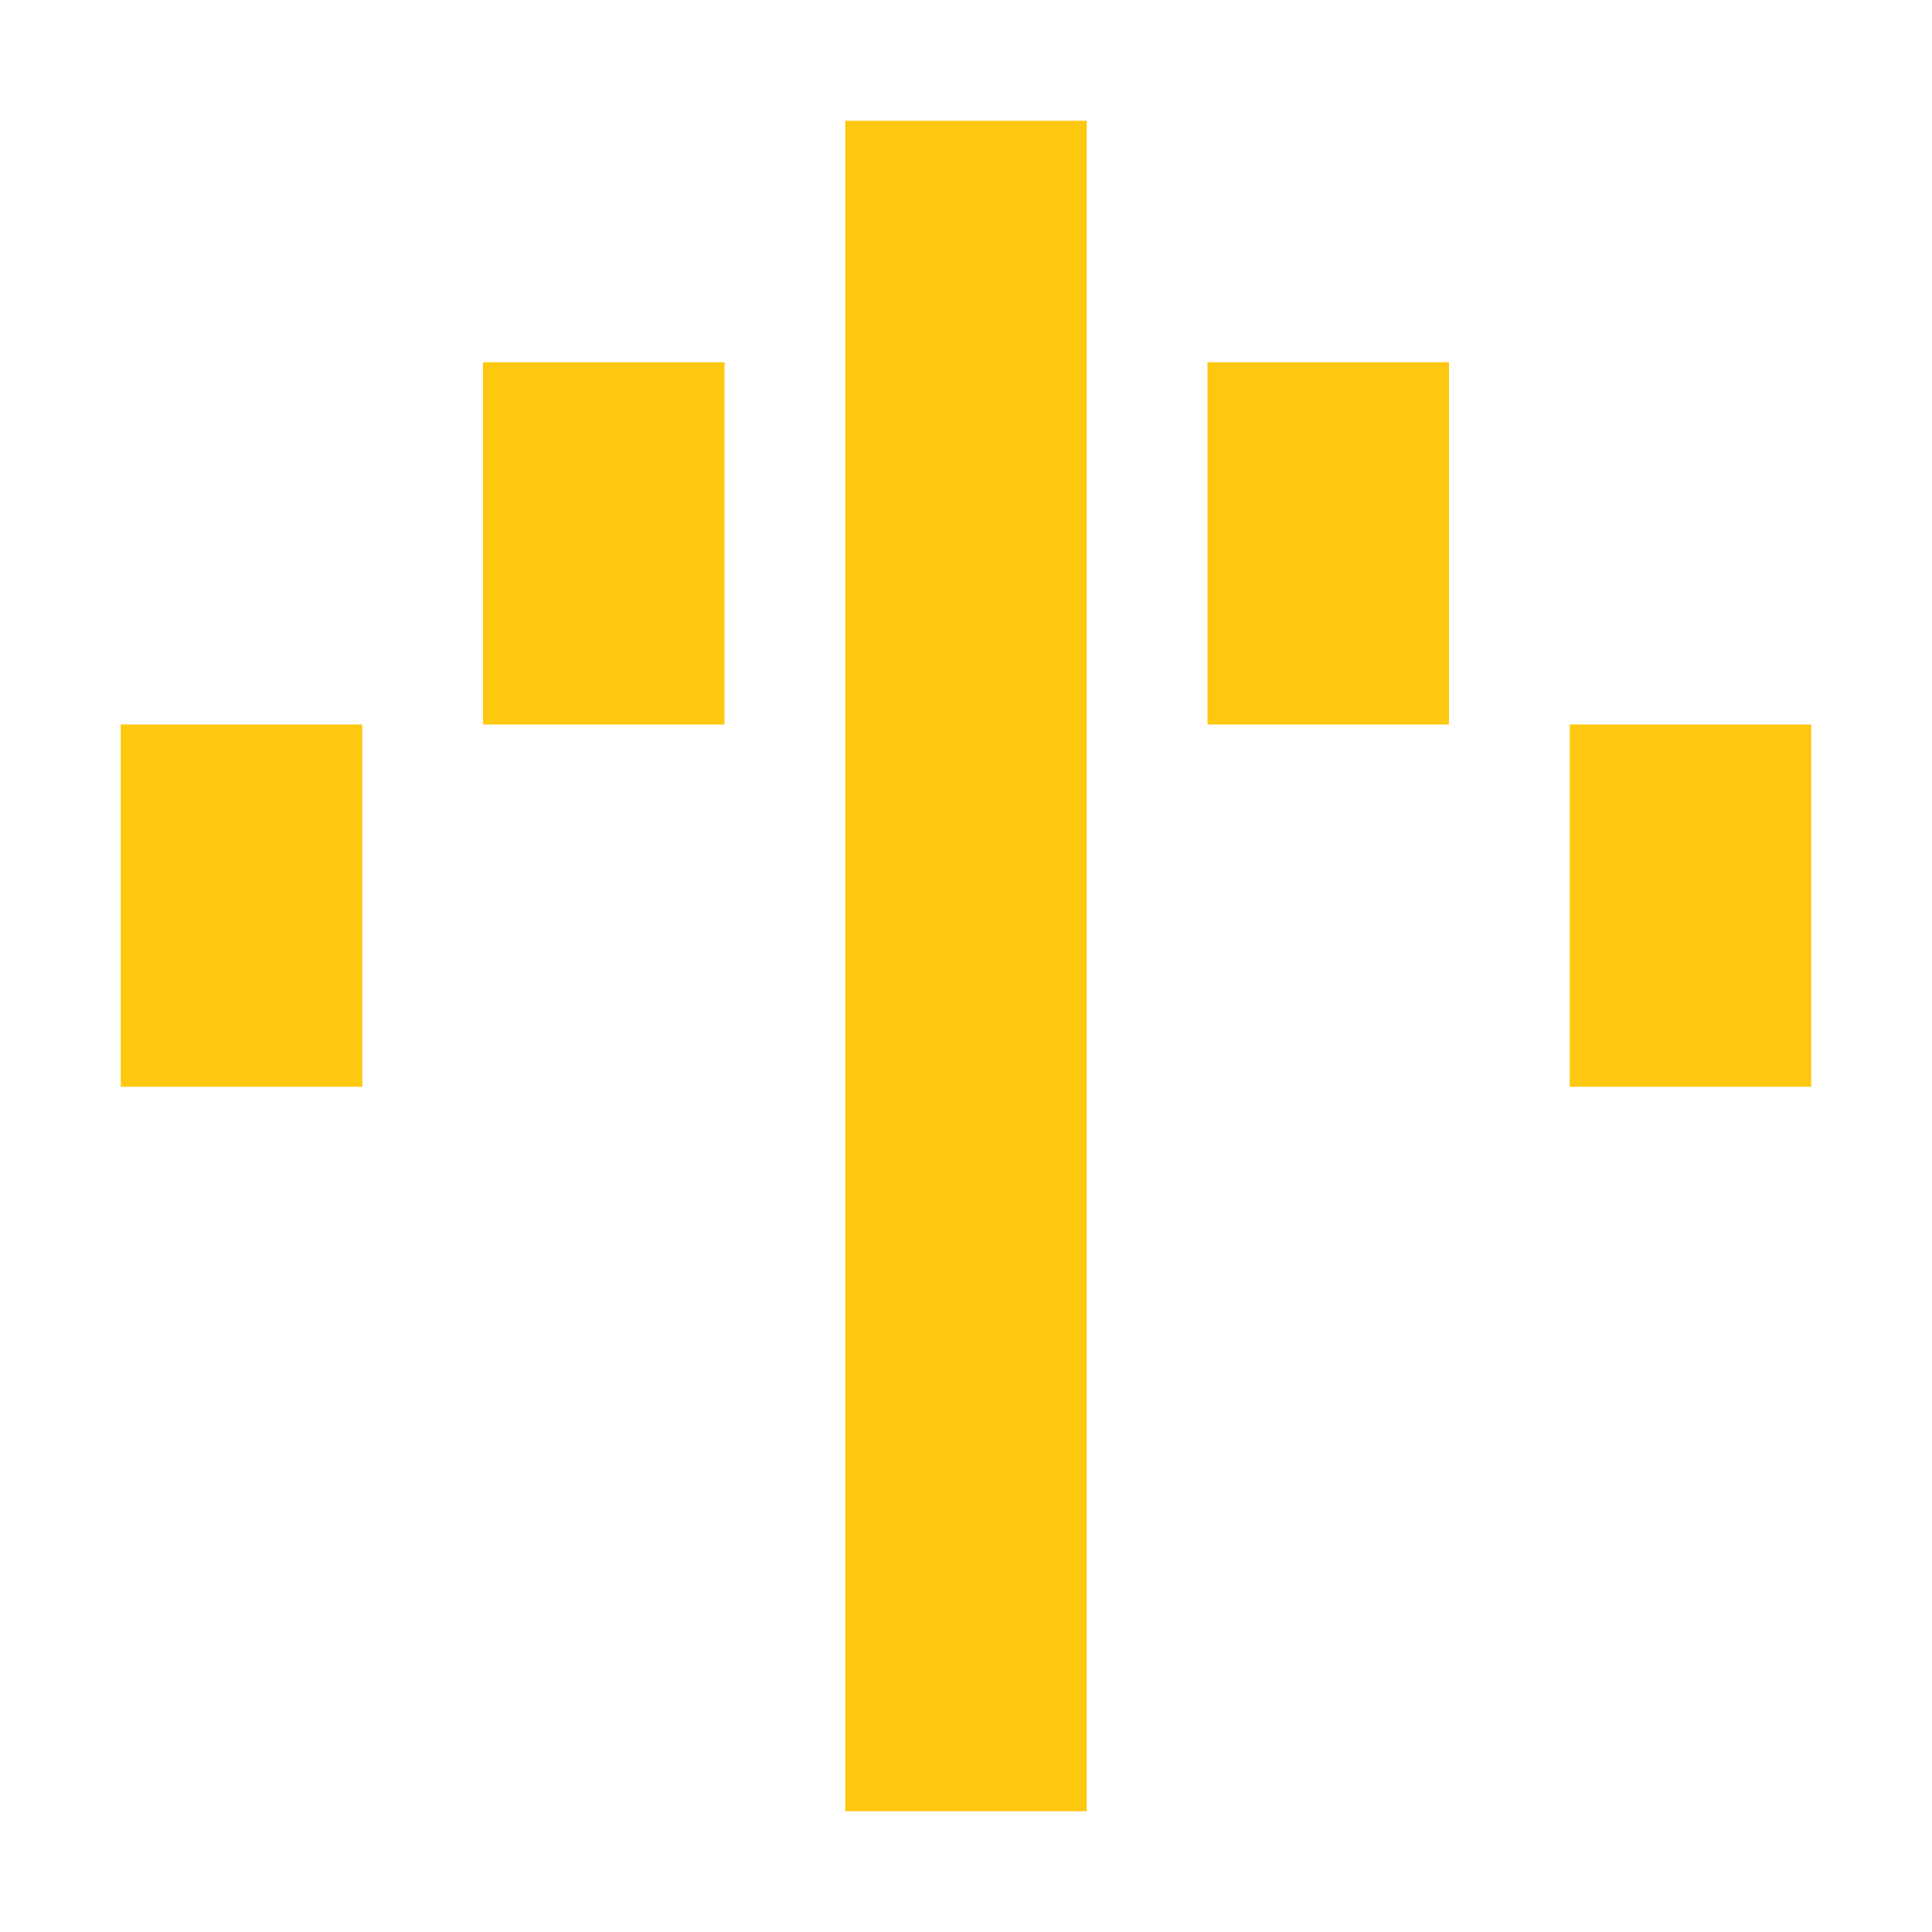
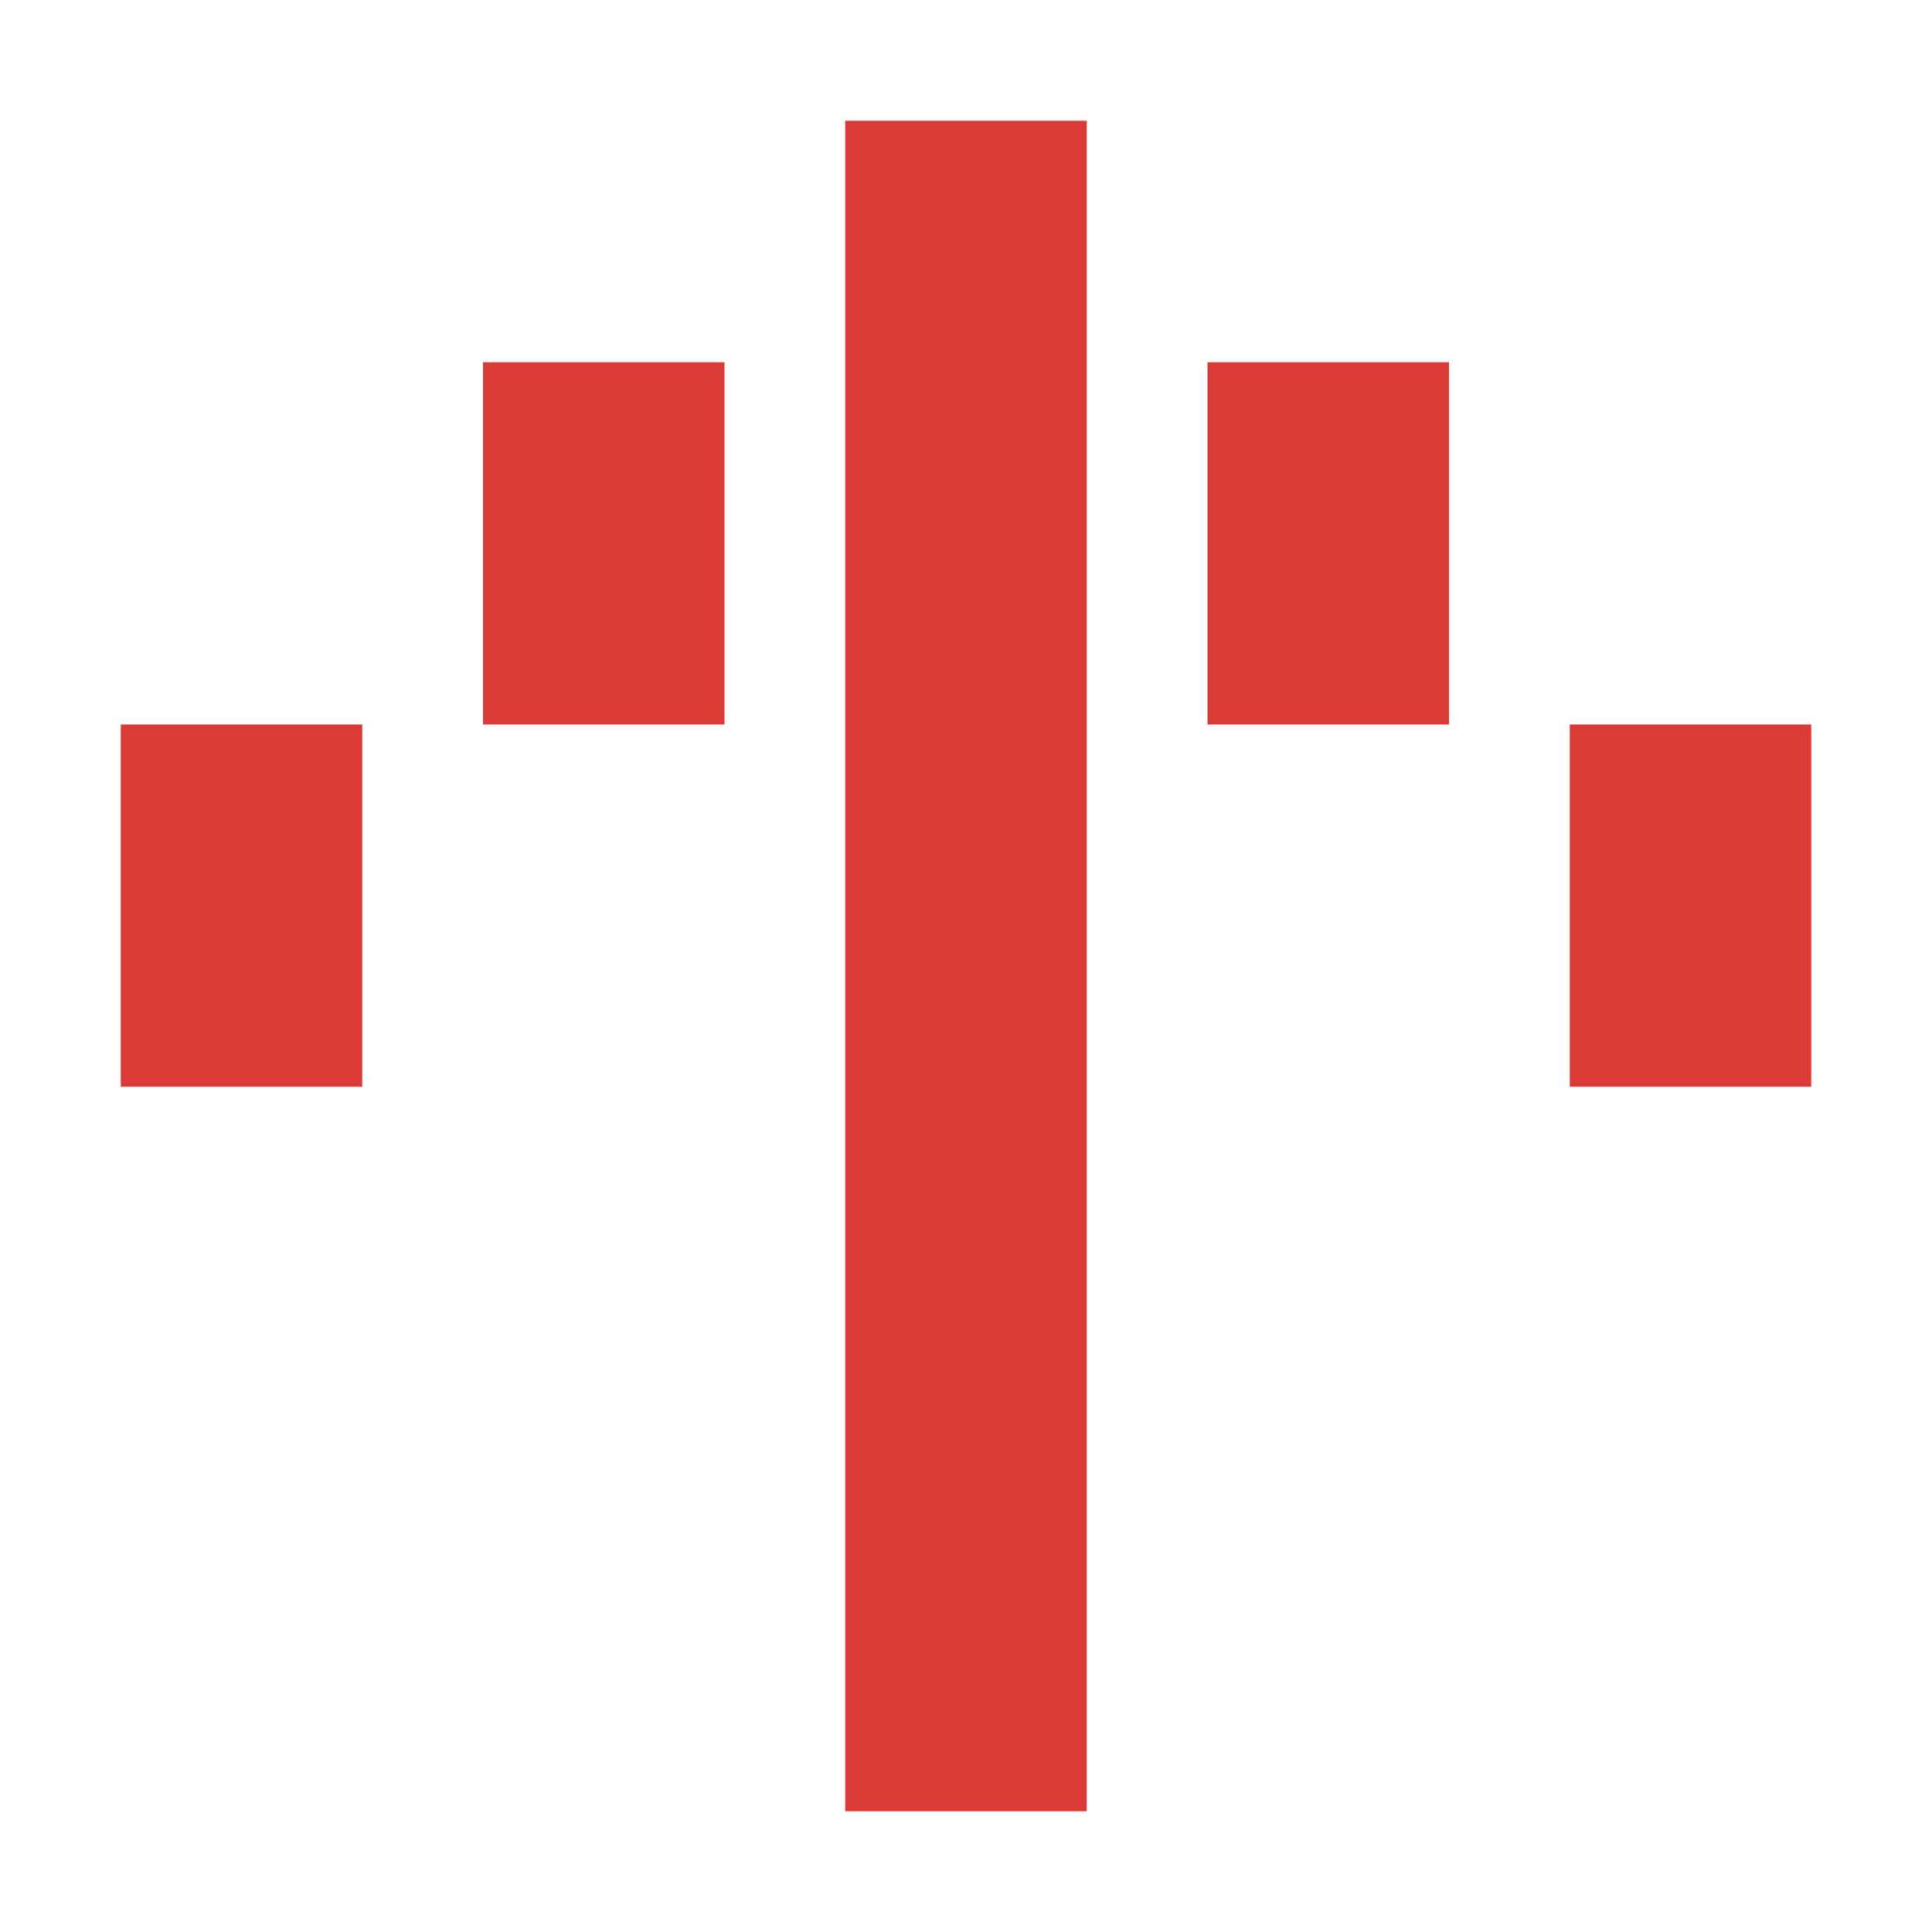
<svg xmlns="http://www.w3.org/2000/svg" preserveAspectRatio="none" overflow="visible" style="display: block;" width="16" height="16" viewBox="0 0 16 16" fill="none">
  <g id="Frame">
-     <path id="Vector" d="M1 6H3V9H1V6ZM4 3H6V6H4V3ZM7 1H9V15H7V1ZM10 3H12V6H10V3ZM13 6H15V9H13V6Z" fill="#FDC80F" />
+     <path id="Vector" d="M1 6H3V9H1V6ZM4 3H6V6H4V3ZM7 1H9V15H7V1ZM10 3H12V6H10V3ZM13 6H15V9H13V6Z" fill="#DA3B37" />
  </g>
</svg>
